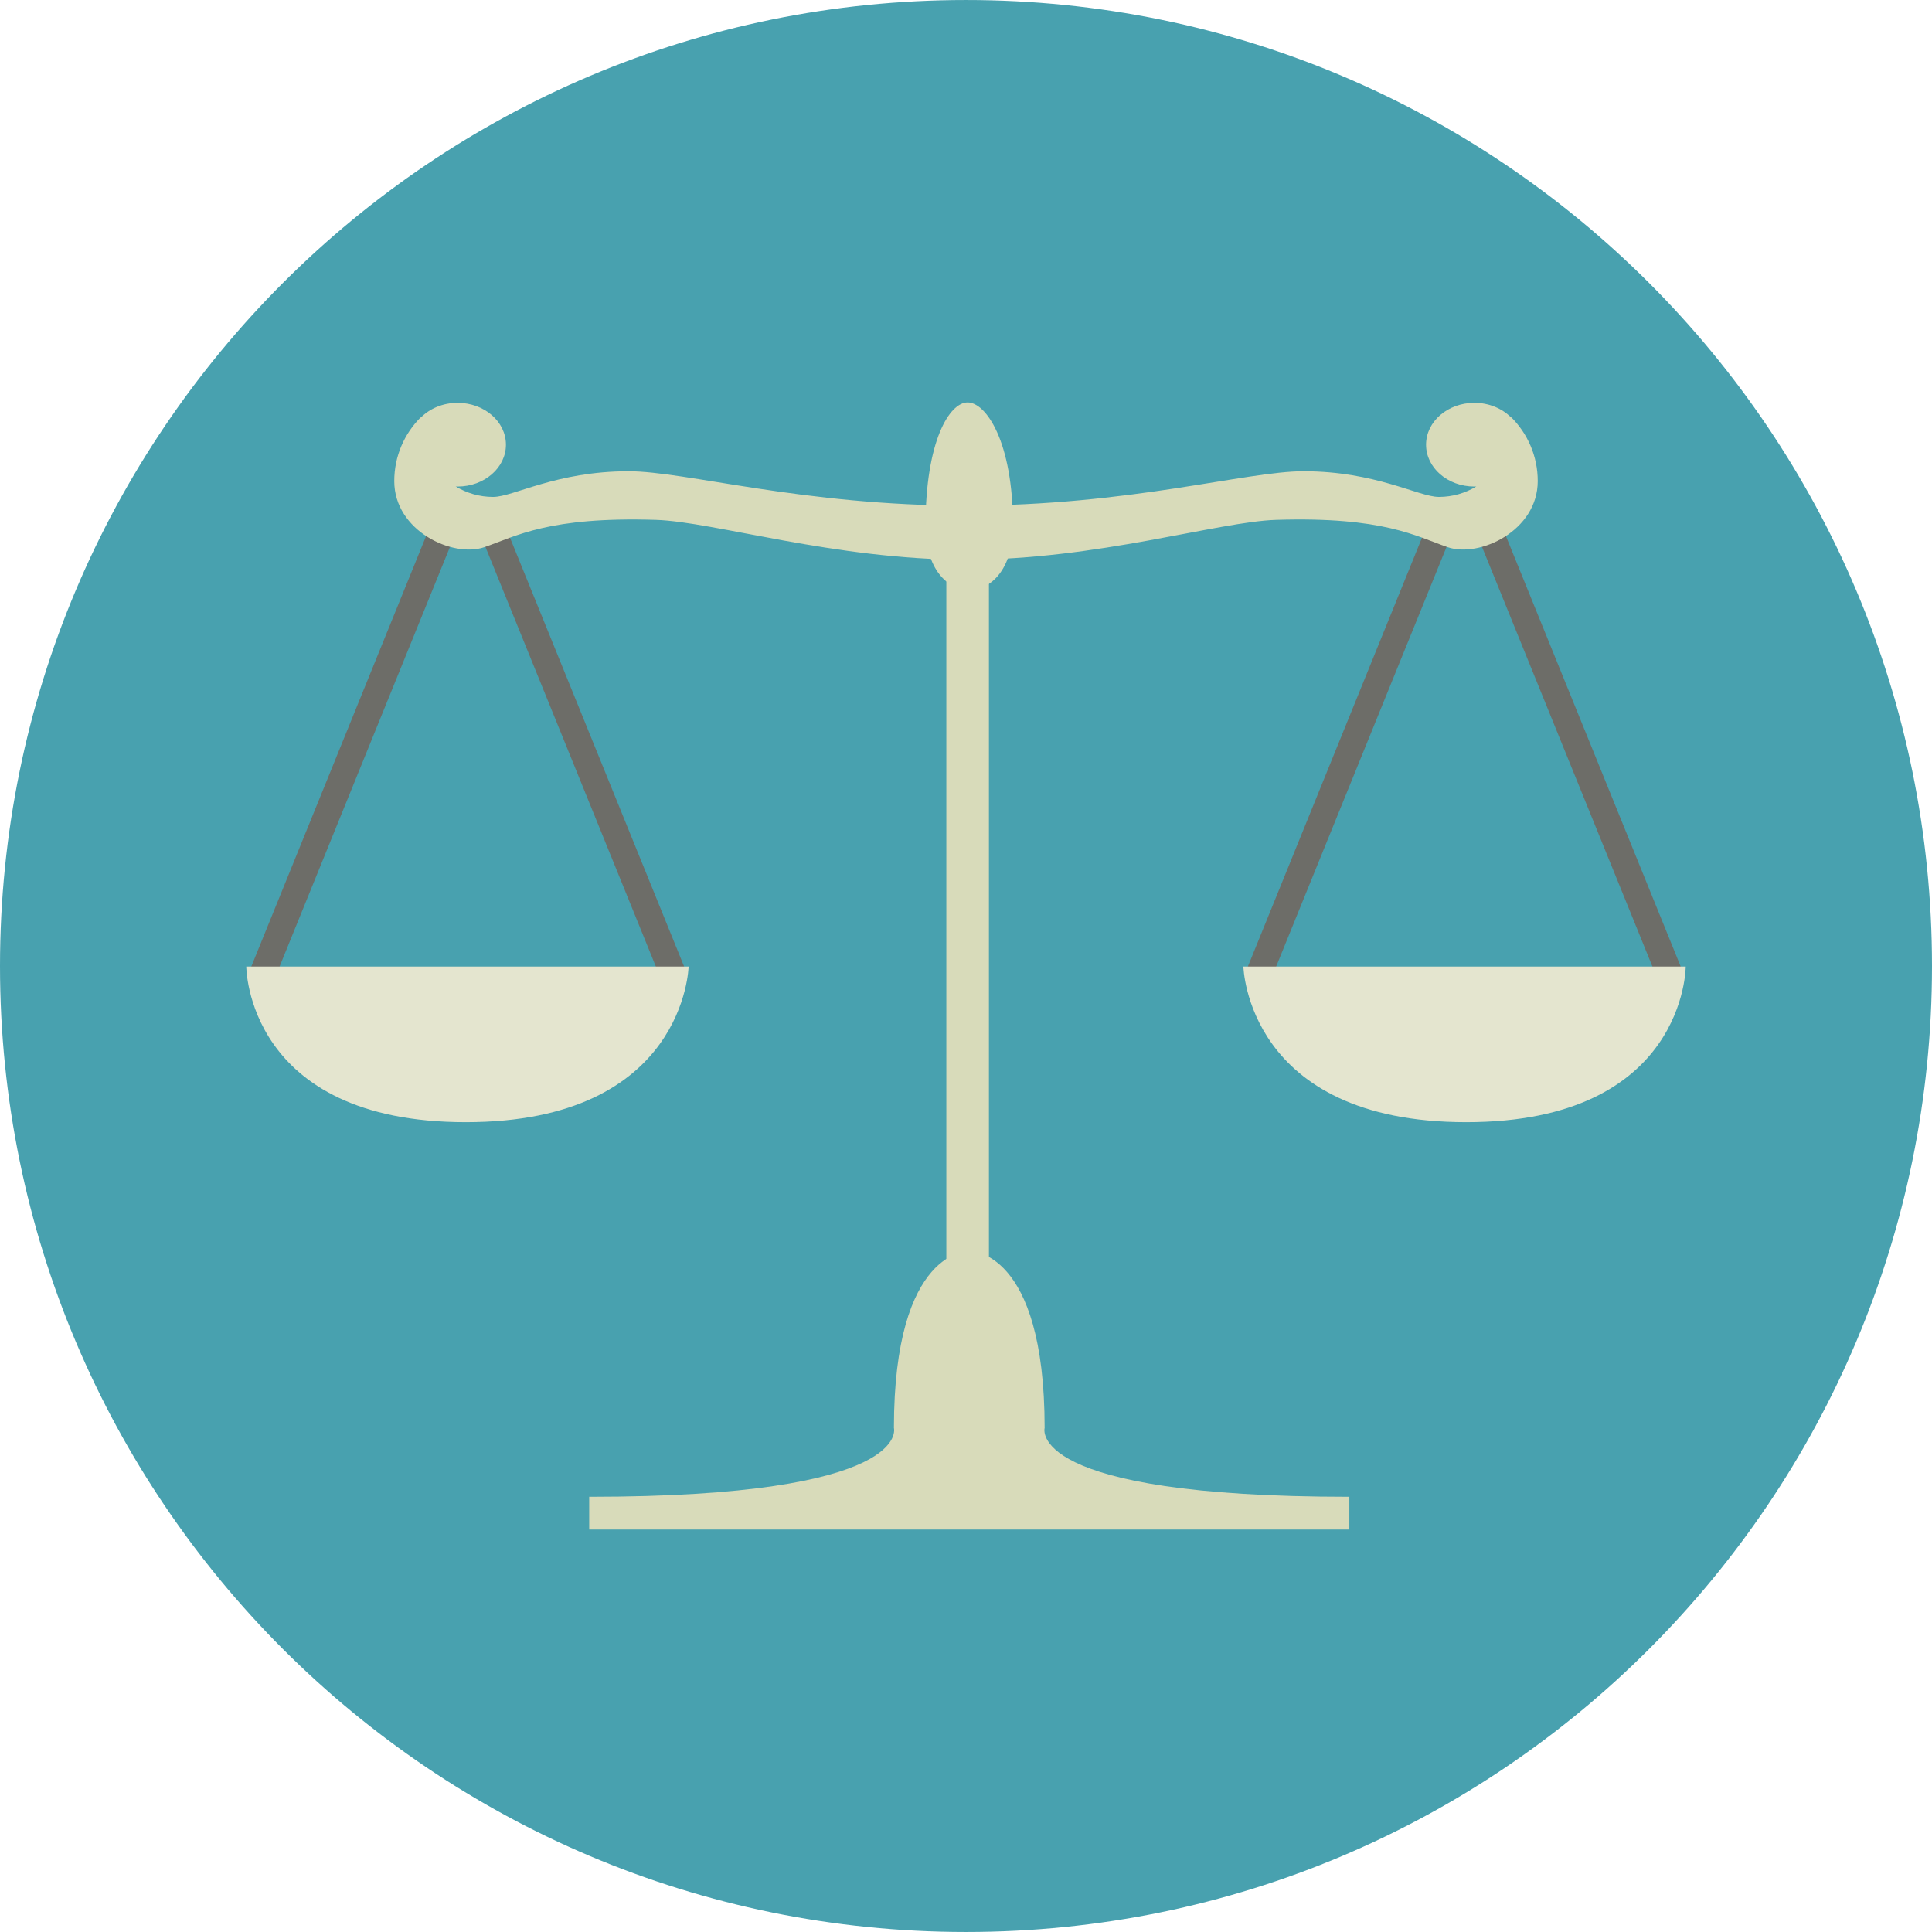
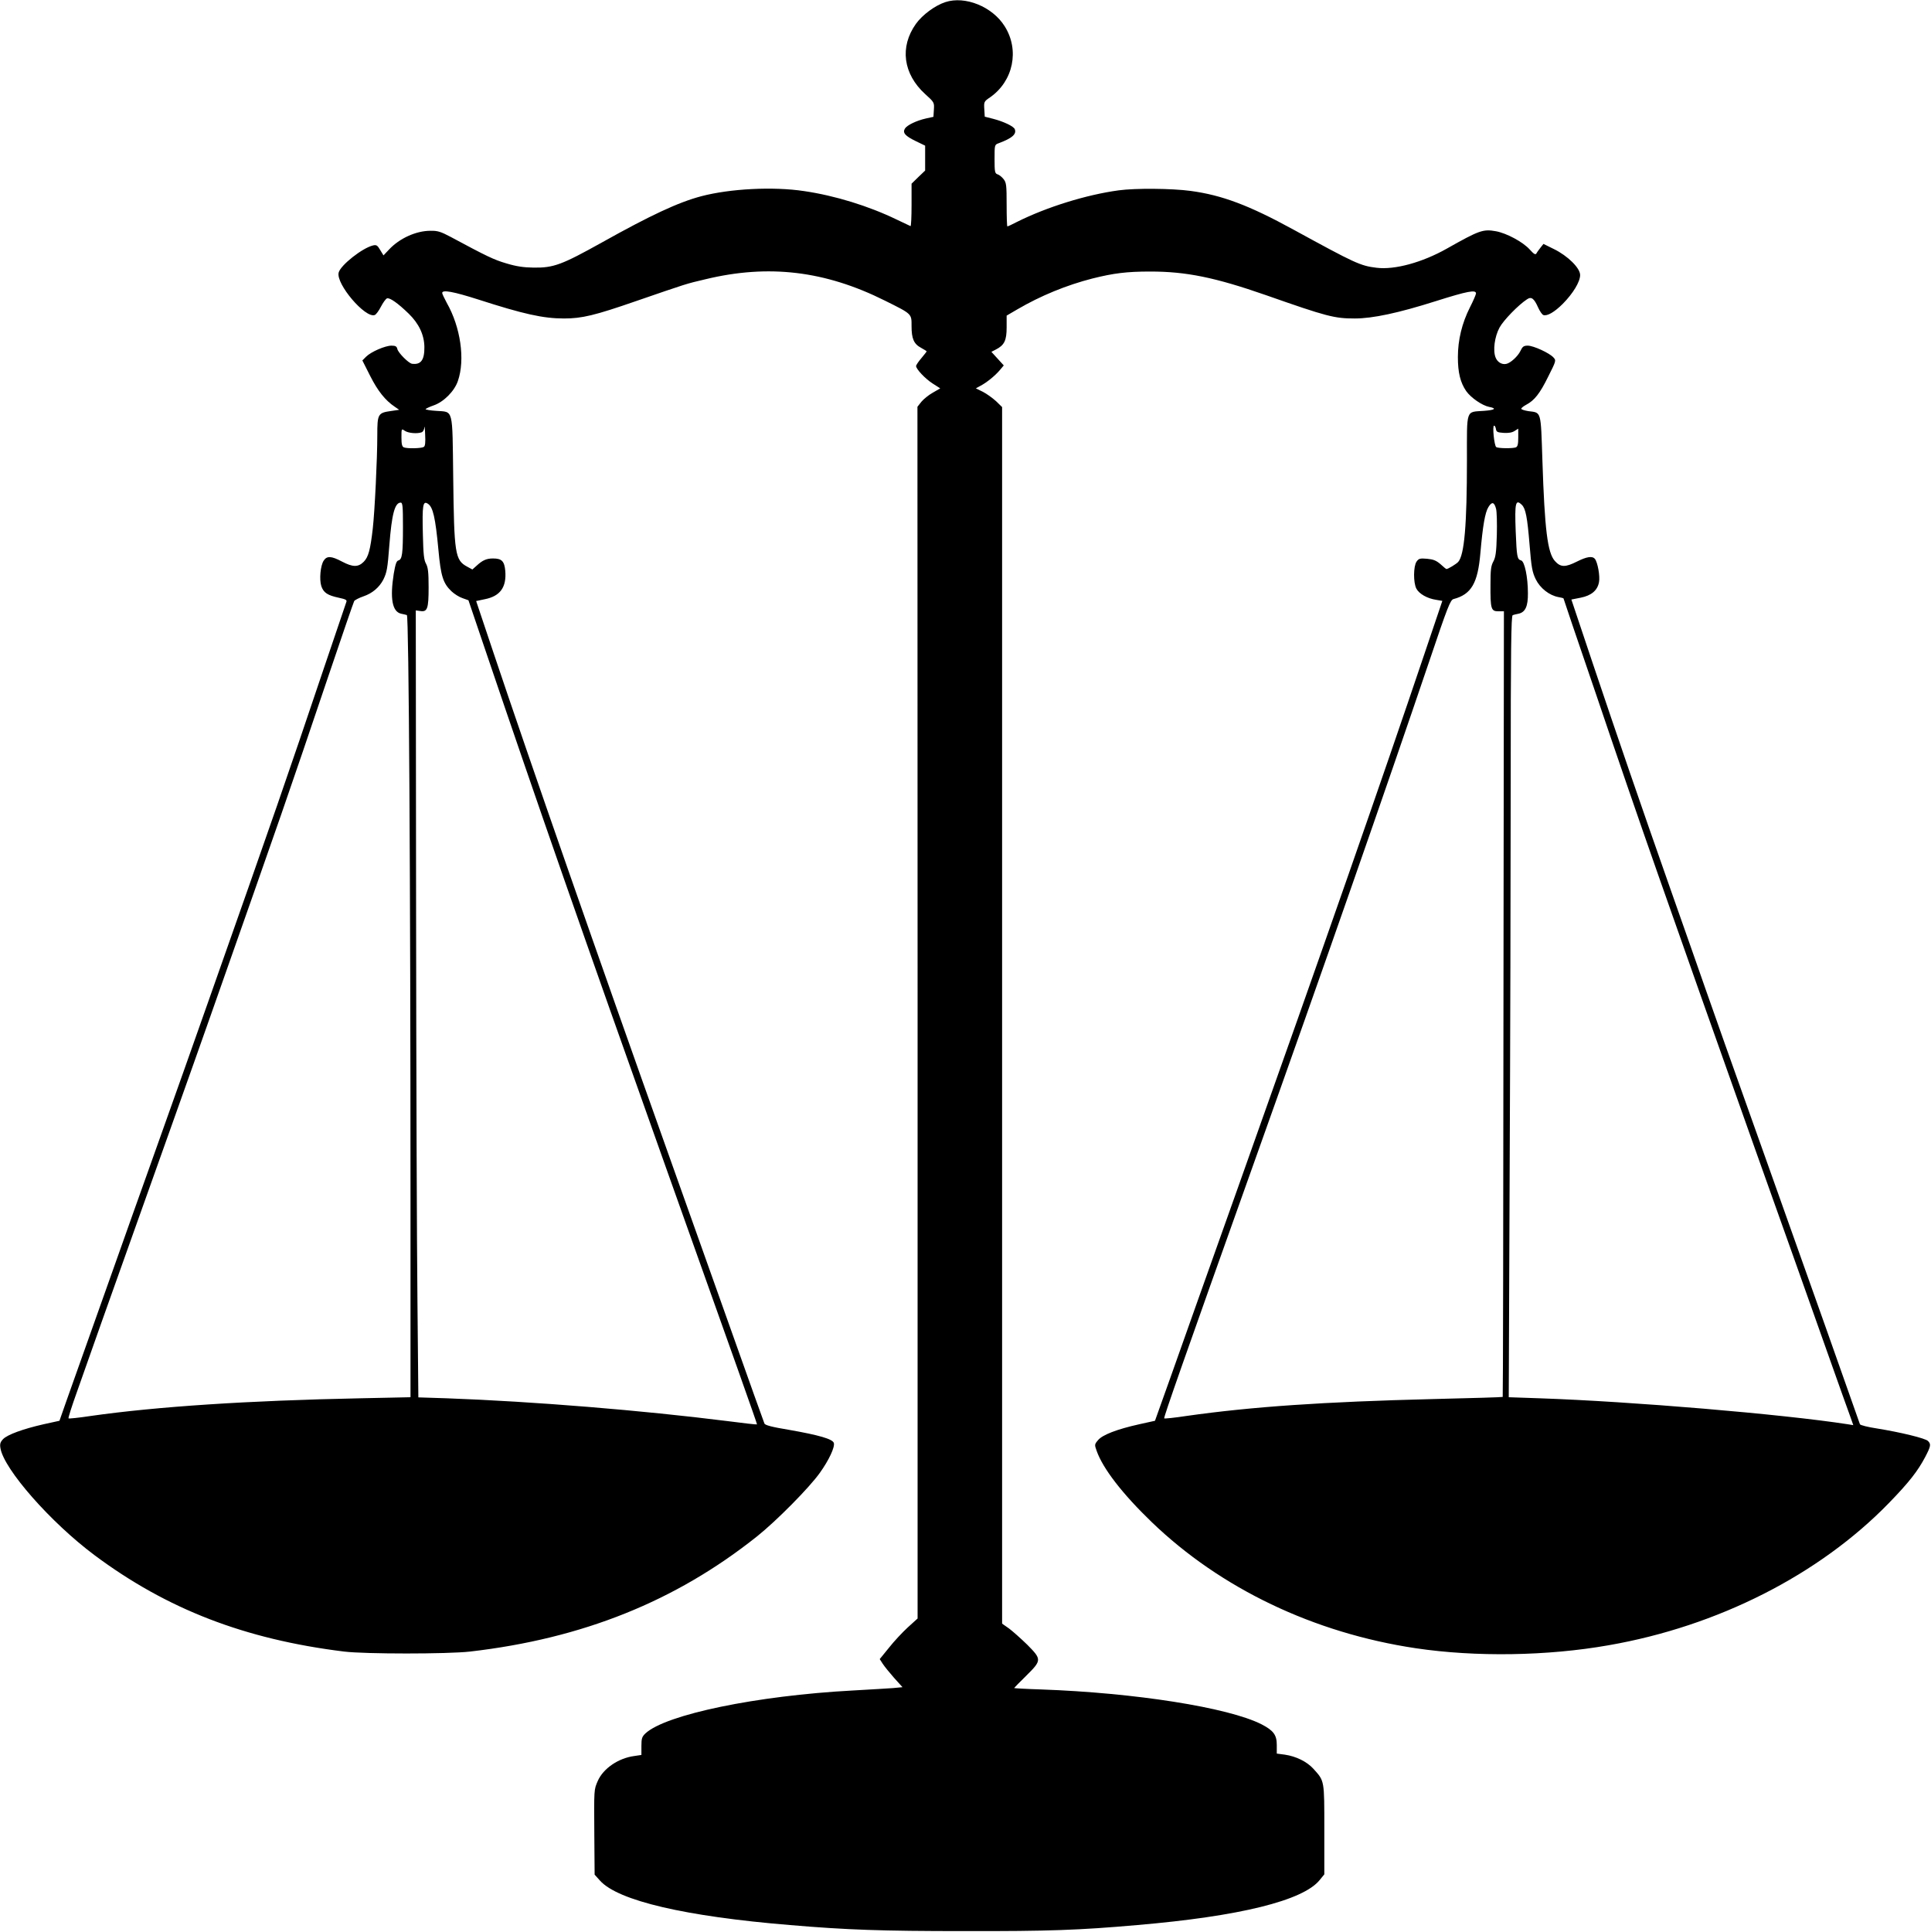
- <svg xmlns="http://www.w3.org/2000/svg" version="1.1" id="Layer_1" x="0px" y="0px" viewBox="0 0 496.159 496.159" style="enable-background:new 0 0 496.159 496.159;" xml:space="preserve">
-   <path style="fill:#48A1AF;" d="M248.083,0.003C111.071,0.003,0,111.063,0,248.085c0,137.001,111.07,248.07,248.083,248.07  c137.006,0,248.076-111.069,248.076-248.07C496.159,111.062,385.089,0.003,248.083,0.003z" />
-   <g>
-     <rect x="243.03" y="137.849" style="fill:#D8DBBA;" width="10.938" height="202.92" />
-     <path style="fill:#D8DBBA;" d="M268.273,366.721c0-46.279-19.353-45.438-19.353-45.438s-19.353-0.842-19.353,45.438   c0,0,5.049,17.67-78.253,17.67v8.414h195.211v-8.414C263.226,384.391,268.273,366.721,268.273,366.721z" />
-     <path style="fill:#D8DBBA;" d="M248.5,103.353c-4.628,0-10.813,9.808-10.813,31.73s22.467,21.922,22.467,0   S253.128,103.353,248.5,103.353z" />
+ <svg xmlns="http://www.w3.org/2000/svg" version="1.0" width="1279pt" height="1280pt" viewBox="0 0 1279 1280" preserveAspectRatio="xMidYMid meet">
+   <g transform="translate(0,1280) scale(0.1,-0.1)" fill="#000000" stroke="none">
+     <path d="M6264 12786 c-68 -22 -152 -84 -195 -144 -109 -153 -85 -332 61 -465 60 -54 61 -56 58 -103 l-3 -48 -50 -11 c-62 -14 -125 -44 -139 -67 -17 -28 2 -49 72 -83 l62 -30 0 -83 0 -82 -45 -43 -45 -44 0 -142 c0 -79 -3 -141 -7 -139 -5 2 -46 22 -93 44 -184 89 -407 158 -612 188 -205 31 -491 16 -681 -34 -152 -40 -336 -126 -658 -306 -266 -148 -320 -169 -454 -167 -66 1 -114 8 -180 28 -82 24 -130 47 -368 175 -66 35 -87 42 -135 41 -95 0 -205 -50 -274 -124 l-37 -39 -22 36 c-18 31 -25 35 -47 30 -70 -16 -216 -131 -228 -180 -19 -75 177 -305 239 -281 9 3 27 28 41 55 14 27 32 52 40 55 18 7 73 -32 144 -101 68 -66 103 -141 104 -221 1 -86 -23 -119 -82 -111 -22 3 -90 71 -97 97 -4 18 -12 23 -39 23 -42 0 -136 -41 -168 -73 l-25 -25 52 -103 c50 -99 100 -162 163 -204 l29 -20 -54 -8 c-87 -12 -91 -20 -91 -161 0 -156 -17 -504 -30 -618 -16 -140 -29 -189 -60 -220 -37 -37 -73 -36 -145 2 -70 37 -99 38 -120 6 -22 -33 -30 -125 -16 -169 15 -44 41 -61 115 -77 47 -10 56 -15 51 -28 -3 -10 -71 -208 -150 -442 -246 -730 -320 -944 -770 -2220 -104 -295 -190 -538 -385 -1085 -73 -203 -167 -469 -210 -590 -128 -359 -288 -811 -339 -954 l-47 -134 -105 -23 c-136 -31 -241 -69 -269 -99 -18 -19 -22 -32 -17 -60 23 -139 333 -492 624 -709 479 -357 995 -557 1653 -638 138 -17 686 -17 835 0 745 86 1361 333 1901 763 128 102 347 323 417 422 60 84 100 170 92 197 -8 26 -98 52 -297 87 -116 19 -159 31 -163 42 -4 9 -103 286 -220 616 -117 330 -306 861 -420 1180 -459 1288 -917 2600 -1154 3307 l-116 346 57 12 c102 20 145 79 136 188 -6 64 -23 82 -81 82 -44 0 -70 -12 -109 -48 l-28 -25 -35 19 c-80 43 -86 85 -92 591 -6 467 3 432 -113 441 -38 2 -70 8 -70 11 0 3 24 15 53 25 67 23 138 94 161 162 49 141 18 357 -74 518 -16 30 -30 59 -30 65 0 23 75 9 238 -43 301 -97 431 -126 569 -126 119 0 203 20 477 115 340 117 329 114 461 145 418 101 793 56 1189 -142 181 -90 176 -86 176 -169 0 -83 15 -118 64 -144 20 -11 36 -21 36 -23 0 -2 -16 -22 -35 -45 -19 -22 -35 -46 -35 -52 0 -20 60 -84 110 -116 l50 -32 -50 -29 c-27 -15 -61 -43 -75 -60 l-26 -33 1 -4014 0 -4014 -65 -59 c-35 -32 -92 -93 -125 -135 l-61 -75 20 -31 c11 -17 45 -59 75 -93 l56 -62 -63 -6 c-34 -2 -154 -10 -267 -16 -636 -34 -1238 -159 -1373 -284 -23 -22 -27 -33 -27 -84 l0 -59 -47 -7 c-106 -14 -206 -83 -242 -165 -26 -60 -25 -51 -23 -363 l2 -258 36 -40 c120 -133 566 -237 1259 -294 377 -32 605 -40 1155 -40 557 -1 759 6 1145 40 679 58 1099 162 1209 298 l31 38 0 296 c0 331 2 321 -73 404 -43 47 -114 82 -189 93 l-53 7 0 57 c0 67 -22 96 -101 137 -221 112 -840 209 -1461 231 -98 3 -178 8 -178 9 0 2 36 39 80 82 103 102 103 108 7 205 -41 40 -95 88 -120 107 l-47 33 0 4030 0 4030 -40 39 c-23 21 -62 49 -87 62 l-47 23 29 16 c41 21 98 67 130 105 l26 31 -41 45 -41 45 29 15 c57 29 72 60 72 147 l0 78 72 42 c154 90 325 160 497 204 140 35 227 46 383 46 238 0 429 -39 765 -156 407 -143 455 -155 590 -155 118 0 288 36 537 115 209 66 266 77 266 51 0 -7 -18 -49 -40 -92 -53 -105 -80 -216 -80 -330 0 -102 16 -168 55 -225 31 -44 106 -96 153 -105 52 -10 37 -21 -36 -26 -121 -9 -112 18 -112 -326 0 -430 -17 -629 -58 -675 -13 -14 -67 -47 -78 -47 -2 0 -20 14 -39 32 -29 25 -48 32 -89 36 -47 4 -55 2 -70 -19 -21 -31 -22 -139 -1 -179 18 -34 71 -65 131 -74 l41 -7 -119 -352 c-283 -839 -660 -1918 -1236 -3537 -187 -525 -387 -1087 -444 -1249 l-105 -294 -104 -23 c-148 -33 -244 -70 -273 -105 -24 -28 -24 -31 -10 -70 41 -118 171 -286 365 -473 457 -440 1074 -735 1750 -836 396 -59 872 -52 1279 20 723 126 1394 467 1855 941 134 138 192 212 242 307 37 71 39 84 18 105 -17 18 -183 58 -338 83 -60 9 -111 22 -113 28 -31 90 -373 1056 -614 1731 -276 775 -336 943 -410 1155 -37 107 -141 402 -230 655 -207 588 -347 997 -520 1511 l-138 412 61 12 c71 14 112 48 122 103 8 39 -9 132 -27 154 -17 21 -54 15 -118 -17 -79 -40 -110 -39 -148 4 -48 55 -67 206 -82 666 -11 332 -6 315 -92 326 -26 4 -48 11 -48 16 0 5 15 17 32 26 55 29 91 74 146 186 53 105 54 108 35 128 -26 29 -132 78 -170 78 -27 0 -35 -6 -49 -36 -17 -35 -66 -80 -94 -85 -29 -6 -58 12 -70 42 -19 46 -7 138 26 199 26 48 125 150 182 187 29 20 47 6 74 -55 11 -24 26 -46 34 -49 25 -9 73 18 130 75 67 68 114 145 114 190 0 46 -82 127 -174 172 l-69 34 -19 -24 c-10 -13 -23 -30 -27 -38 -7 -12 -16 -7 -45 25 -45 50 -153 108 -224 121 -85 15 -109 7 -325 -115 -163 -92 -346 -142 -466 -127 -108 13 -143 30 -551 253 -294 161 -473 228 -680 256 -125 17 -367 19 -477 4 -215 -29 -478 -111 -674 -209 -32 -17 -61 -30 -64 -30 -3 0 -5 65 -5 144 0 129 -2 146 -20 169 -11 14 -29 29 -40 32 -18 6 -20 16 -20 101 0 94 0 95 27 105 89 33 120 60 107 93 -7 19 -74 51 -144 69 l-55 14 -3 50 c-3 48 -2 51 38 78 154 107 197 313 97 471 -81 130 -262 203 -393 160z m-3456 -2947 c-15 -10 -109 -12 -132 -3 -12 5 -16 21 -16 66 0 59 0 59 22 44 23 -16 83 -21 112 -10 9 3 17 18 18 33 1 14 4 -7 5 -48 3 -53 0 -77 -9 -82z m7104 119 c3 -20 10 -23 51 -26 32 -2 57 2 73 13 l24 15 0 -59 c0 -44 -4 -60 -16 -65 -22 -8 -117 -7 -130 2 -13 9 -27 142 -14 142 5 0 10 -10 12 -22z m-7242 -647 c0 -180 -5 -217 -30 -224 -13 -3 -20 -24 -31 -88 -26 -164 -10 -252 49 -265 15 -3 32 -7 38 -9 13 -4 24 -1795 24 -3846 l0 -1336 -332 -7 c-745 -15 -1350 -55 -1786 -117 -79 -12 -146 -19 -148 -16 -3 3 22 81 55 173 33 93 107 303 165 467 141 397 282 791 471 1322 86 242 199 559 250 705 485 1377 505 1434 784 2260 88 261 164 481 168 488 5 7 32 21 61 31 59 20 105 59 132 111 23 47 28 71 40 230 16 204 36 280 75 280 13 0 15 -25 15 -159z m166 151 c33 -22 49 -91 69 -305 16 -175 31 -221 86 -274 19 -18 52 -39 74 -46 l39 -14 103 -304 c358 -1057 662 -1927 1193 -3419 474 -1329 618 -1735 616 -1737 -1 -2 -90 8 -197 22 -564 71 -1283 130 -1860 151 l-187 6 -6 642 c-4 352 -8 1525 -9 2606 l-2 1966 29 -4 c48 -8 56 15 56 157 0 100 -4 132 -17 156 -14 24 -18 63 -21 193 -5 197 0 227 34 204z m7077 -33 c5 -19 7 -97 5 -174 -3 -114 -8 -147 -23 -175 -16 -29 -19 -56 -19 -155 -1 -160 4 -175 52 -175 l37 0 -3 -2602 c-1 -1431 -3 -2602 -5 -2603 -1 -2 -207 -8 -457 -14 -731 -18 -1208 -51 -1638 -112 -79 -12 -146 -19 -148 -16 -5 5 132 395 591 1682 465 1303 880 2492 1164 3330 124 368 141 410 162 416 118 31 161 105 178 304 16 183 31 269 53 305 23 38 39 35 51 -11z m171 26 c25 -25 36 -81 51 -264 12 -151 18 -182 41 -229 29 -59 90 -107 151 -118 18 -3 33 -7 33 -9 0 -1 27 -81 59 -176 33 -96 105 -307 160 -469 128 -379 284 -833 406 -1180 53 -151 179 -509 280 -795 101 -286 265 -749 365 -1030 215 -603 304 -853 480 -1350 72 -203 140 -394 151 -423 l19 -54 -37 6 c-434 67 -1430 151 -2042 172 l-204 7 6 1491 c4 820 7 1985 7 2589 0 869 3 1098 13 1101 6 3 24 7 39 10 45 10 63 49 62 136 0 107 -22 211 -45 217 -26 7 -29 22 -36 194 -7 188 -1 215 41 174z" />
  </g>
-   <g>
-     <path style="fill:#6D6D68;" d="M369.95,135.295c-1.718-0.696-3.685,0.13-4.385,1.853l-45.437,111.909   c-0.7,1.723,0.129,3.686,1.852,4.385c0.415,0.169,0.843,0.248,1.266,0.248c1.328,0,2.588-0.793,3.119-2.1l45.437-111.91   C372.502,137.957,371.673,135.994,369.95,135.295z" />
-     <path style="fill:#6D6D68;" d="M431.964,249.057l-45.437-111.909c-0.7-1.723-2.667-2.549-4.385-1.853   c-1.723,0.699-2.552,2.662-1.853,4.385l45.438,111.91c0.53,1.307,1.79,2.1,3.119,2.1c0.422,0,0.851-0.079,1.266-0.248   C431.834,252.742,432.663,250.779,431.964,249.057z" />
-   </g>
-   <path style="fill:#E4E5CF;" d="M319.32,248.22c0,0,0.842,39.967,57.218,39.967c56.375,0,56.375-39.967,56.375-39.967H319.32z" />
-   <path style="fill:#D8DBBA;" d="M388.085,107.144c0.004,0.034,0.002,0.069,0.005,0.104c-2.276-2.316-5.662-3.79-9.449-3.79  c-6.854,0-12.411,4.812-12.411,10.745c0,5.936,5.557,10.746,12.411,10.746c0.166,0,0.327-0.016,0.491-0.021  c-2.809,1.693-6.088,2.686-9.606,2.686c-5.189,0-16.191-6.592-34.779-6.592c-14.725,0-44.584,8.835-86.666,8.835v13.884  c33.729,0,64.768-9.771,79.655-10.236c27.542-0.86,35.9,4.207,44.034,7.011c8.134,2.805,23.139-4.189,23.139-16.969  C394.908,117.136,392.299,111.335,388.085,107.144z" />
-   <g>
-     <path style="fill:#6D6D68;" d="M176.031,249.057l-45.437-111.909c-0.7-1.723-2.667-2.549-4.385-1.853   c-1.723,0.699-2.552,2.662-1.853,4.385l45.438,111.91c0.531,1.307,1.79,2.1,3.119,2.1c0.422,0,0.851-0.079,1.266-0.248   C175.901,252.742,176.73,250.779,176.031,249.057z" />
-     <path style="fill:#6D6D68;" d="M114.018,135.295c-1.718-0.696-3.685,0.13-4.385,1.853L64.196,249.057   c-0.7,1.723,0.129,3.686,1.852,4.385c0.415,0.169,0.843,0.248,1.266,0.248c1.328,0,2.588-0.793,3.119-2.1l45.437-111.91   C116.569,137.957,115.74,135.994,114.018,135.295z" />
-   </g>
-   <path style="fill:#E4E5CF;" d="M63.247,248.22c0,0,0,39.967,56.375,39.967c56.376,0,57.217-39.967,57.217-39.967H63.247z" />
-   <path style="fill:#D8DBBA;" d="M161.413,121.023c-18.588,0-29.589,6.592-34.778,6.592c-3.519,0-6.798-0.992-9.606-2.686  c0.164,0.005,0.325,0.021,0.491,0.021c6.854,0,12.411-4.811,12.411-10.746c0-5.934-5.558-10.745-12.411-10.745  c-3.787,0-7.174,1.474-9.449,3.79c0.003-0.035,0.001-0.07,0.005-0.104c-4.214,4.19-6.824,9.991-6.824,16.403  c0,12.779,15.006,19.773,23.14,16.969s16.492-7.871,44.034-7.011c14.887,0.465,45.926,10.236,79.655,10.236v-13.884  C205.998,129.858,176.139,121.023,161.413,121.023z" />
-   <g>
- </g>
-   <g>
- </g>
-   <g>
- </g>
-   <g>
- </g>
-   <g>
- </g>
-   <g>
- </g>
-   <g>
- </g>
-   <g>
- </g>
-   <g>
- </g>
-   <g>
- </g>
-   <g>
- </g>
-   <g>
- </g>
-   <g>
- </g>
-   <g>
- </g>
-   <g>
- </g>
</svg>
